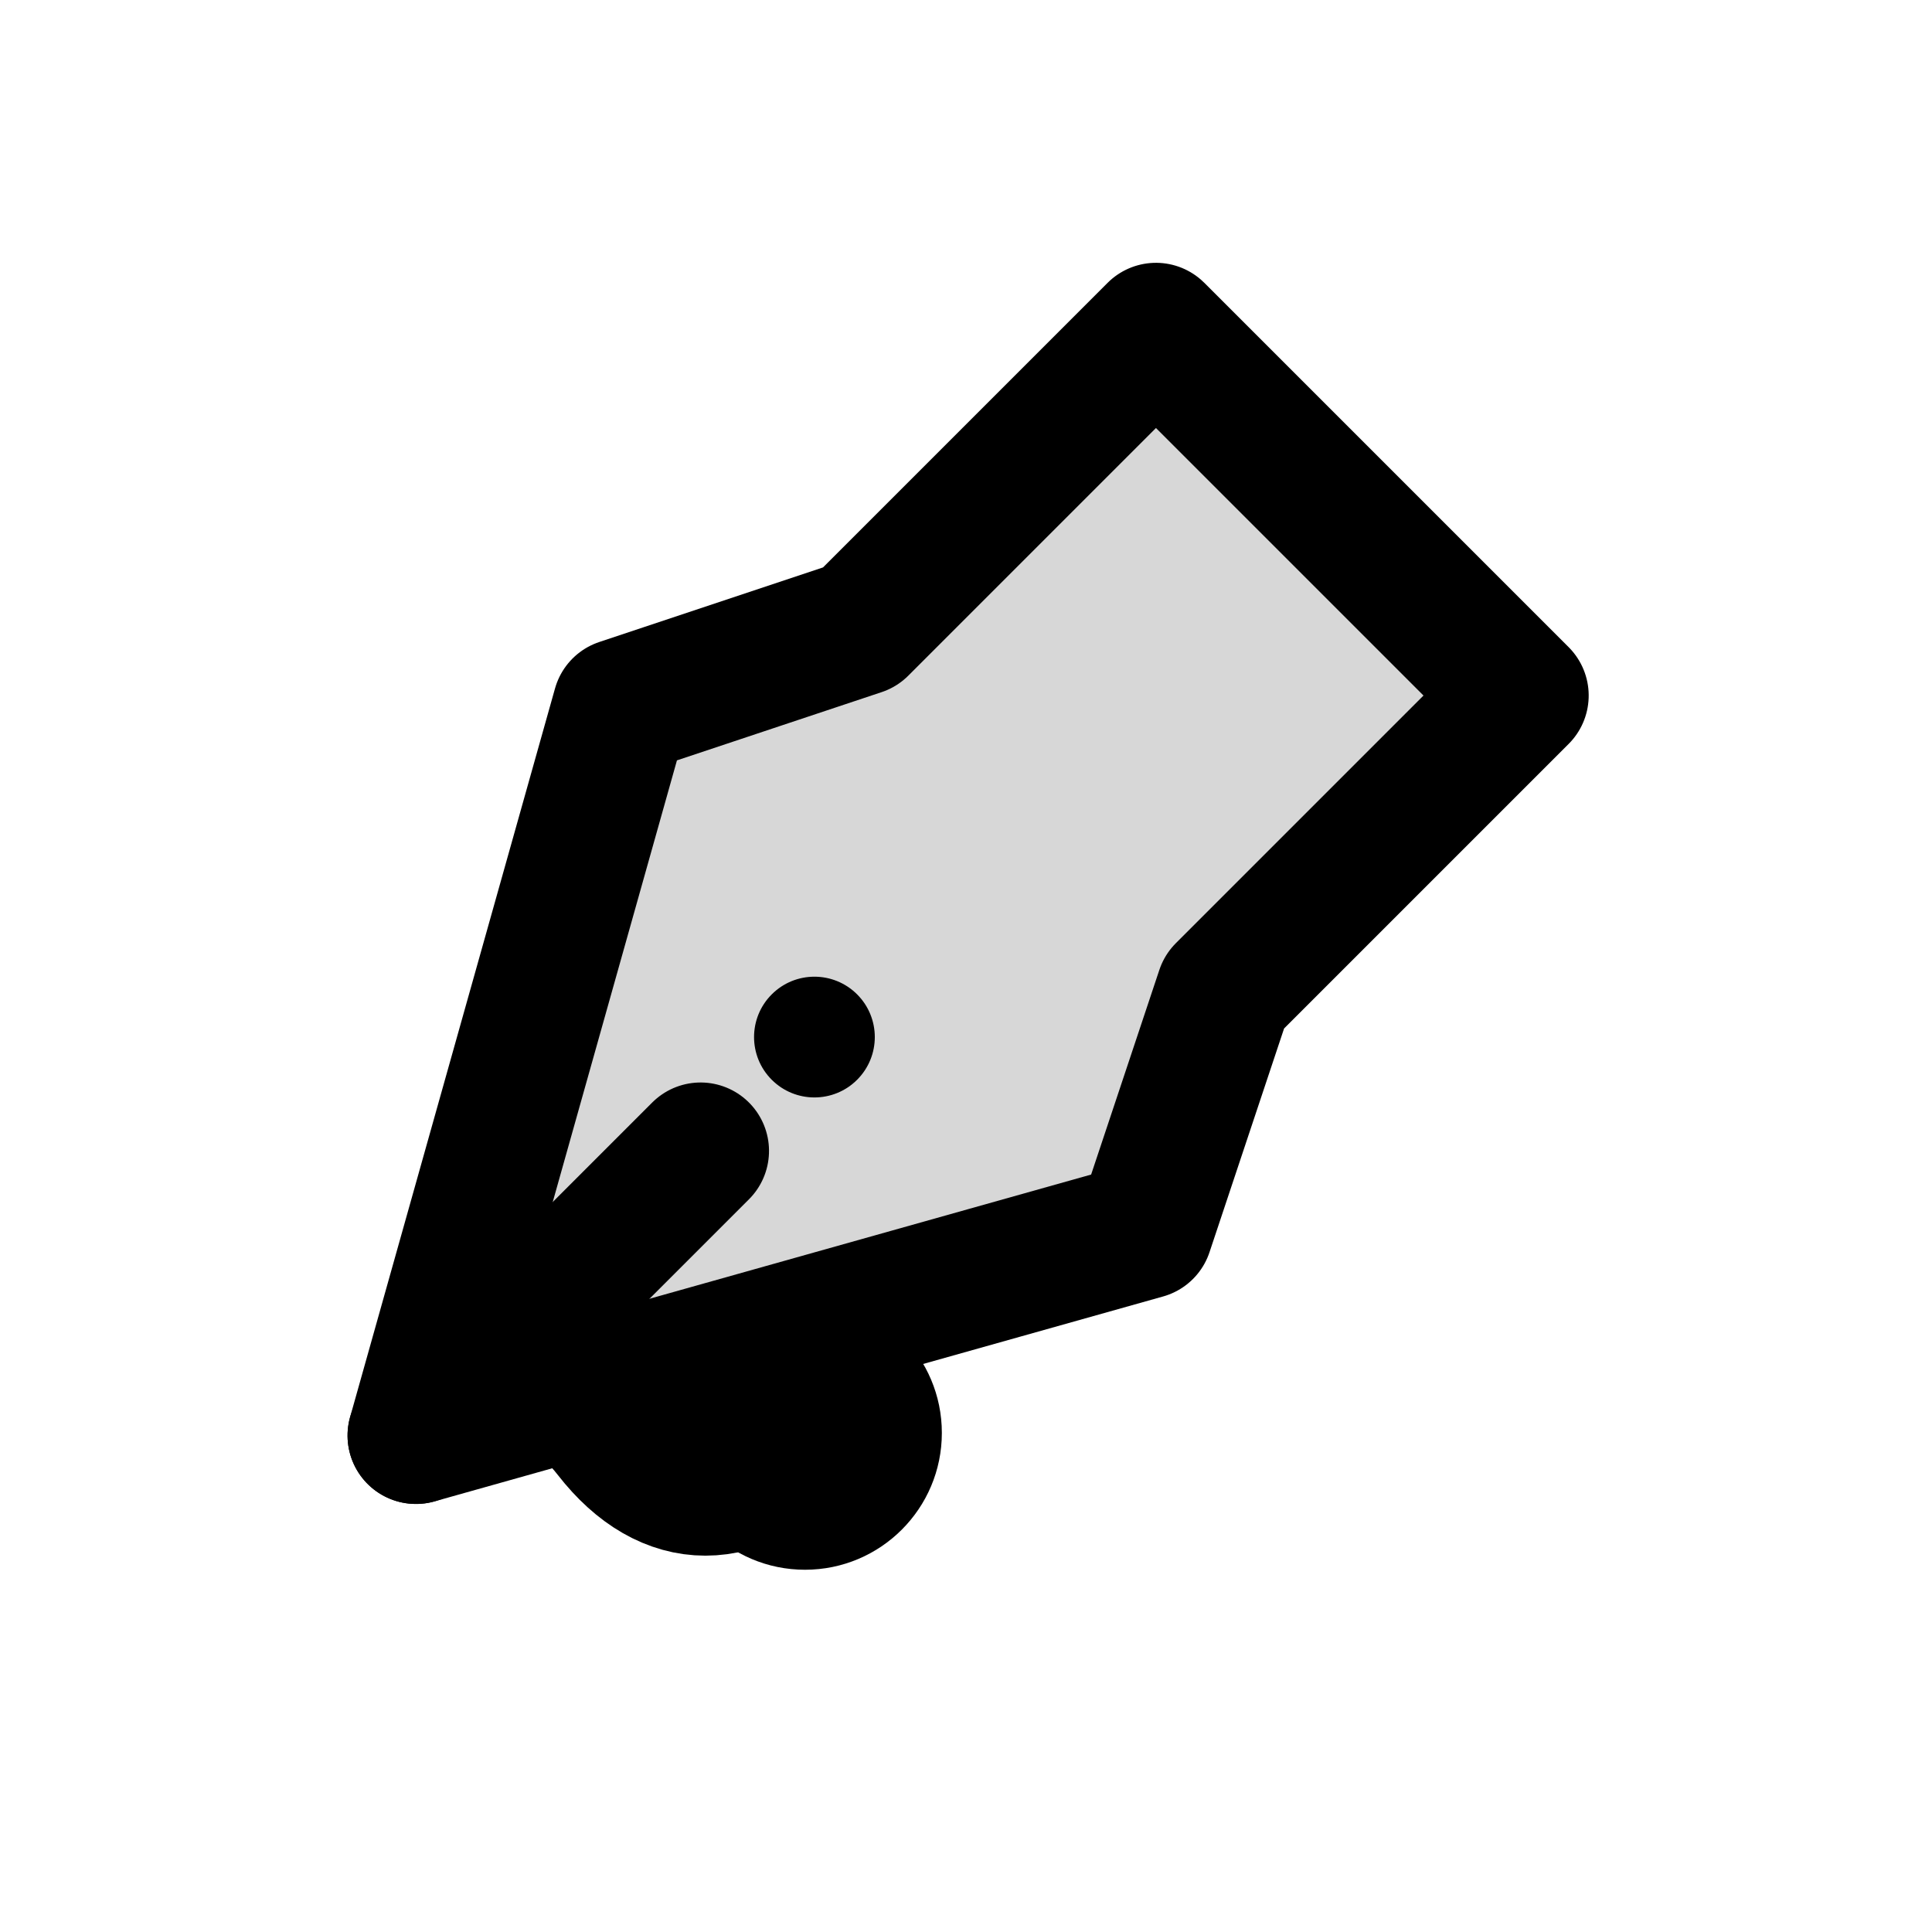
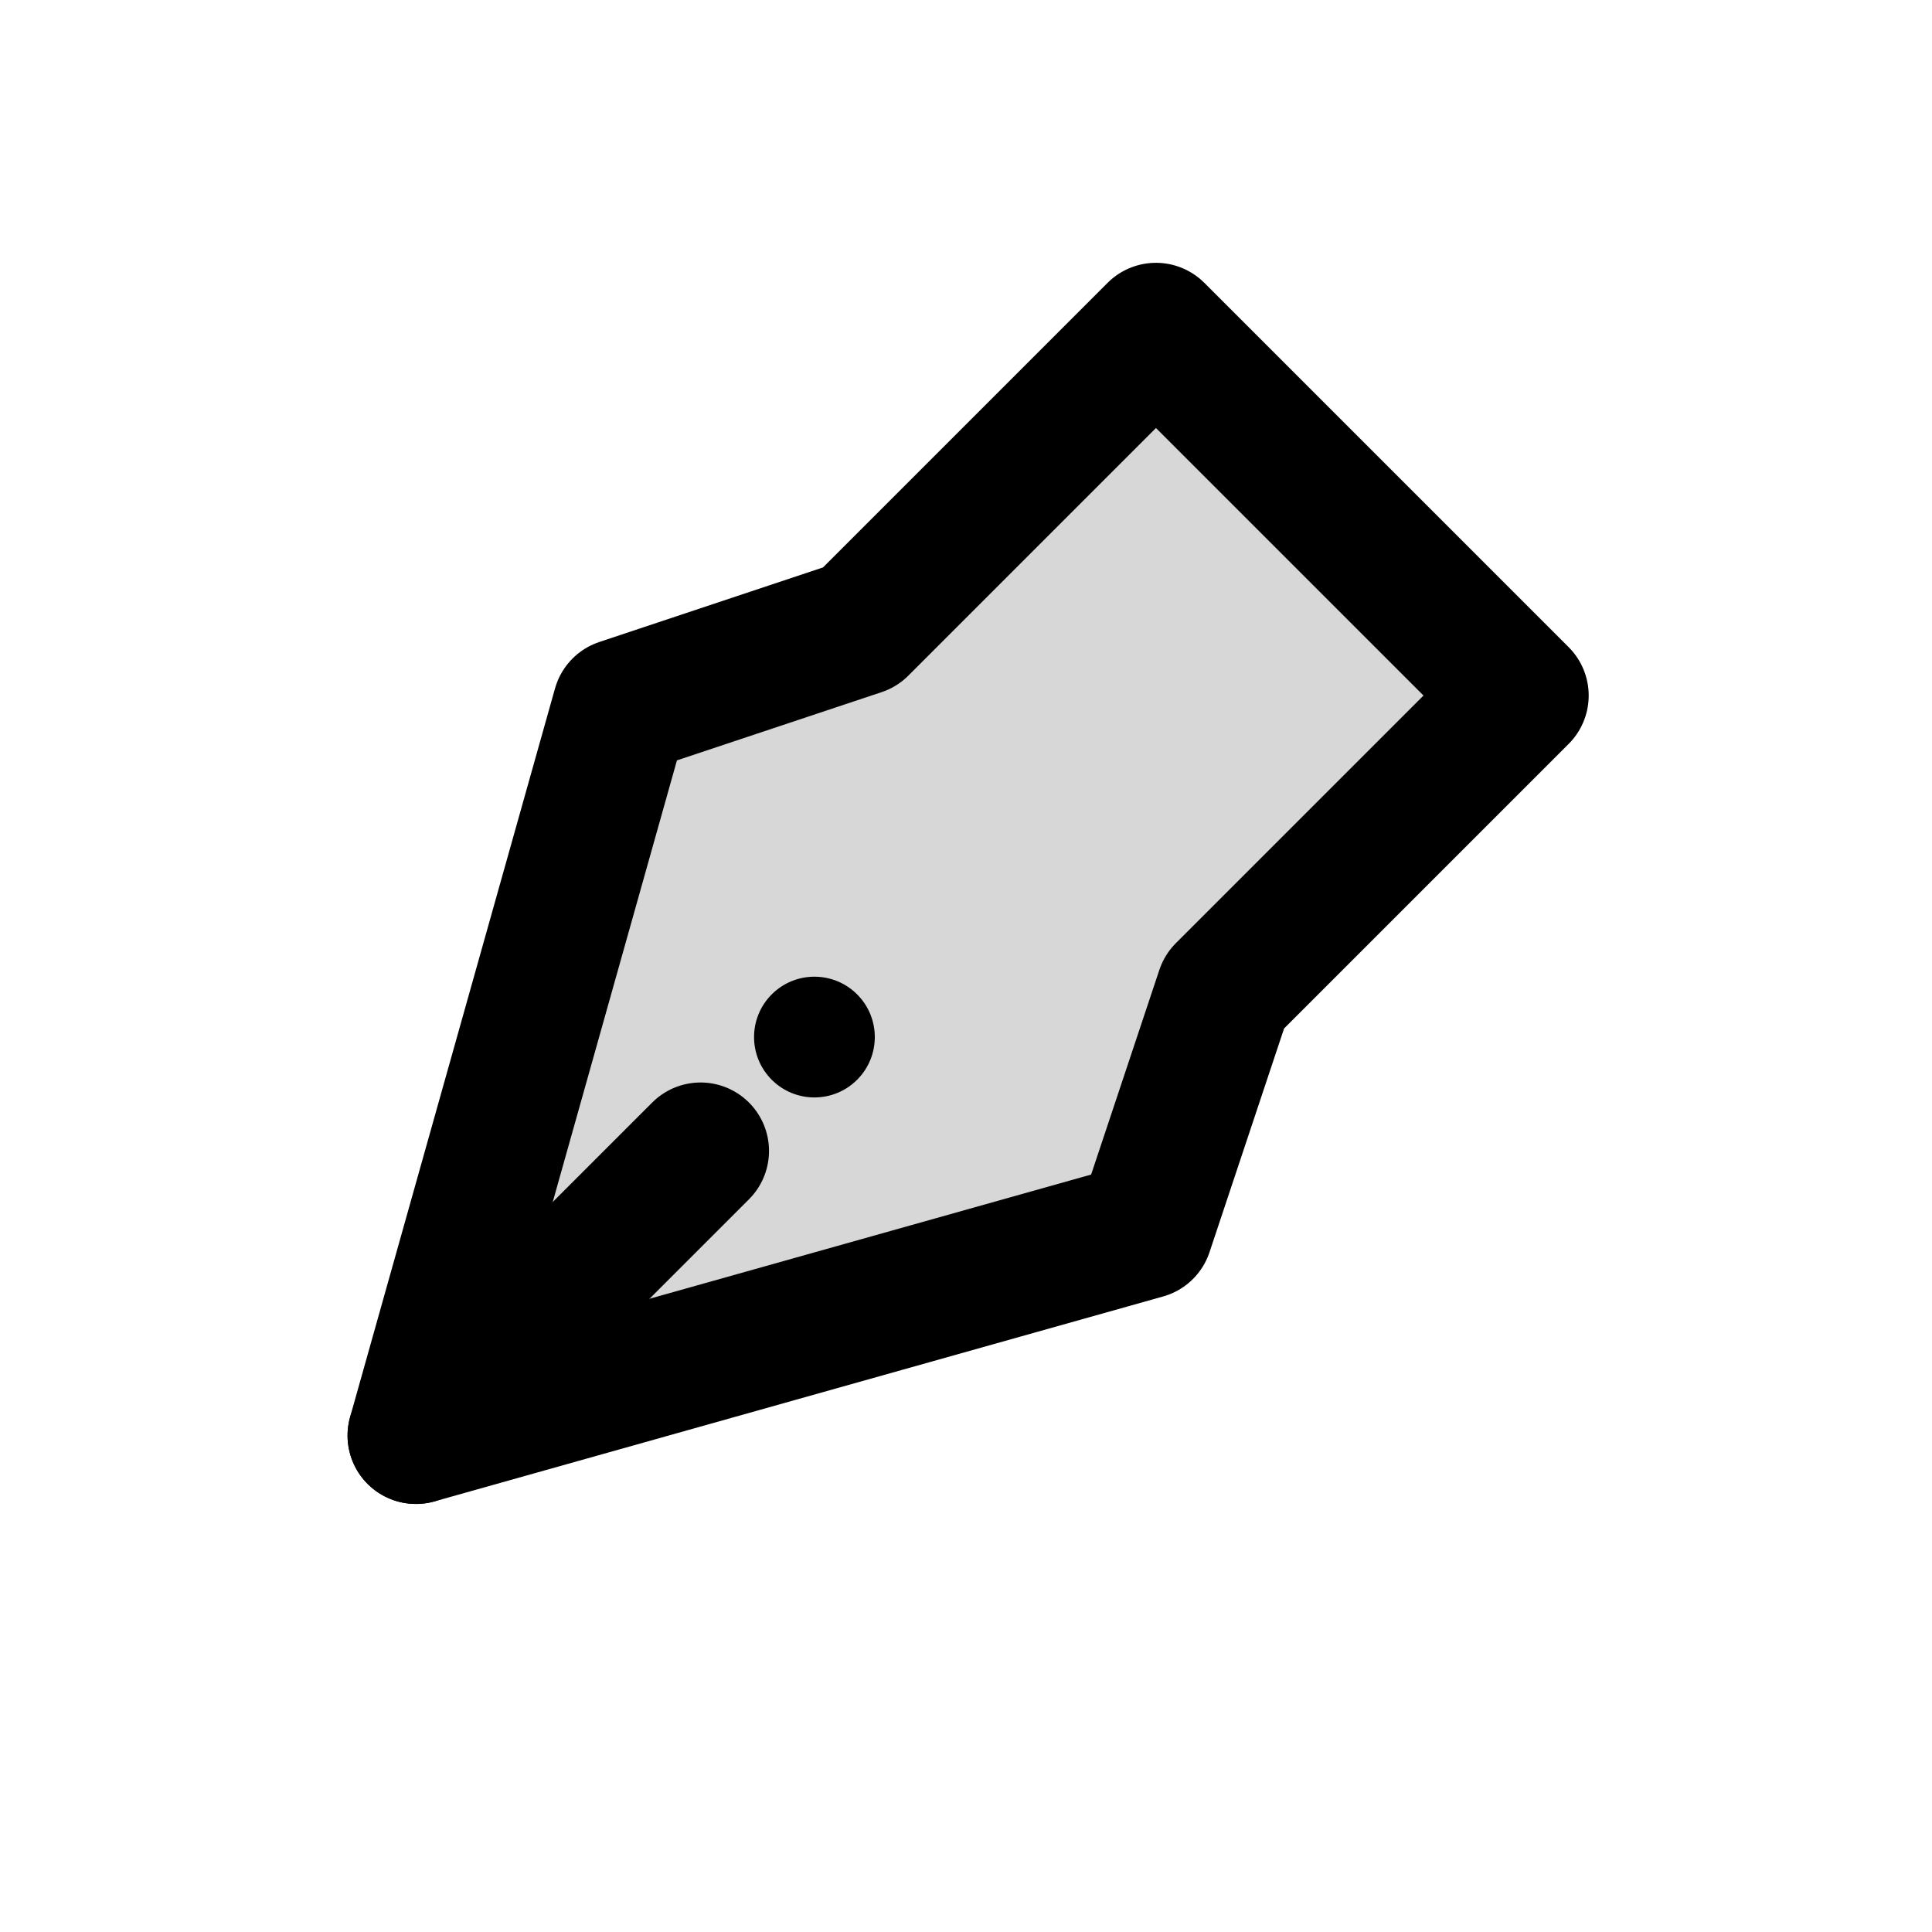
<svg xmlns="http://www.w3.org/2000/svg" width="24" height="24" viewBox="0 0 24 24" fill="none" stroke="currentColor" stroke-width="1.7" stroke-linecap="round" stroke-linejoin="round">
-   <path d="M5.2 17.8c.8-.9 1.7-.9 2.4 0s1.6.9 2.4 0" />
-   <circle cx="10" cy="17.8" r="1.7" style="stroke:none" fill="currentColor" stroke="none" />
  <g>
    <g transform="translate(-1.6 .6) rotate(45 12 12)">
      <path d="M8.8 3.2h6.4v5.2l1.4 2.8-4.6 8.2-4.6-8.2 1.4-2.8Z" fill="currentColor" fill-opacity="0.16" />
      <path d="M12 19.4v-5" />
      <circle cx="12" cy="12.4" r=".75" style="stroke:none" fill="currentColor" stroke="none" />
    </g>
  </g>
</svg>
